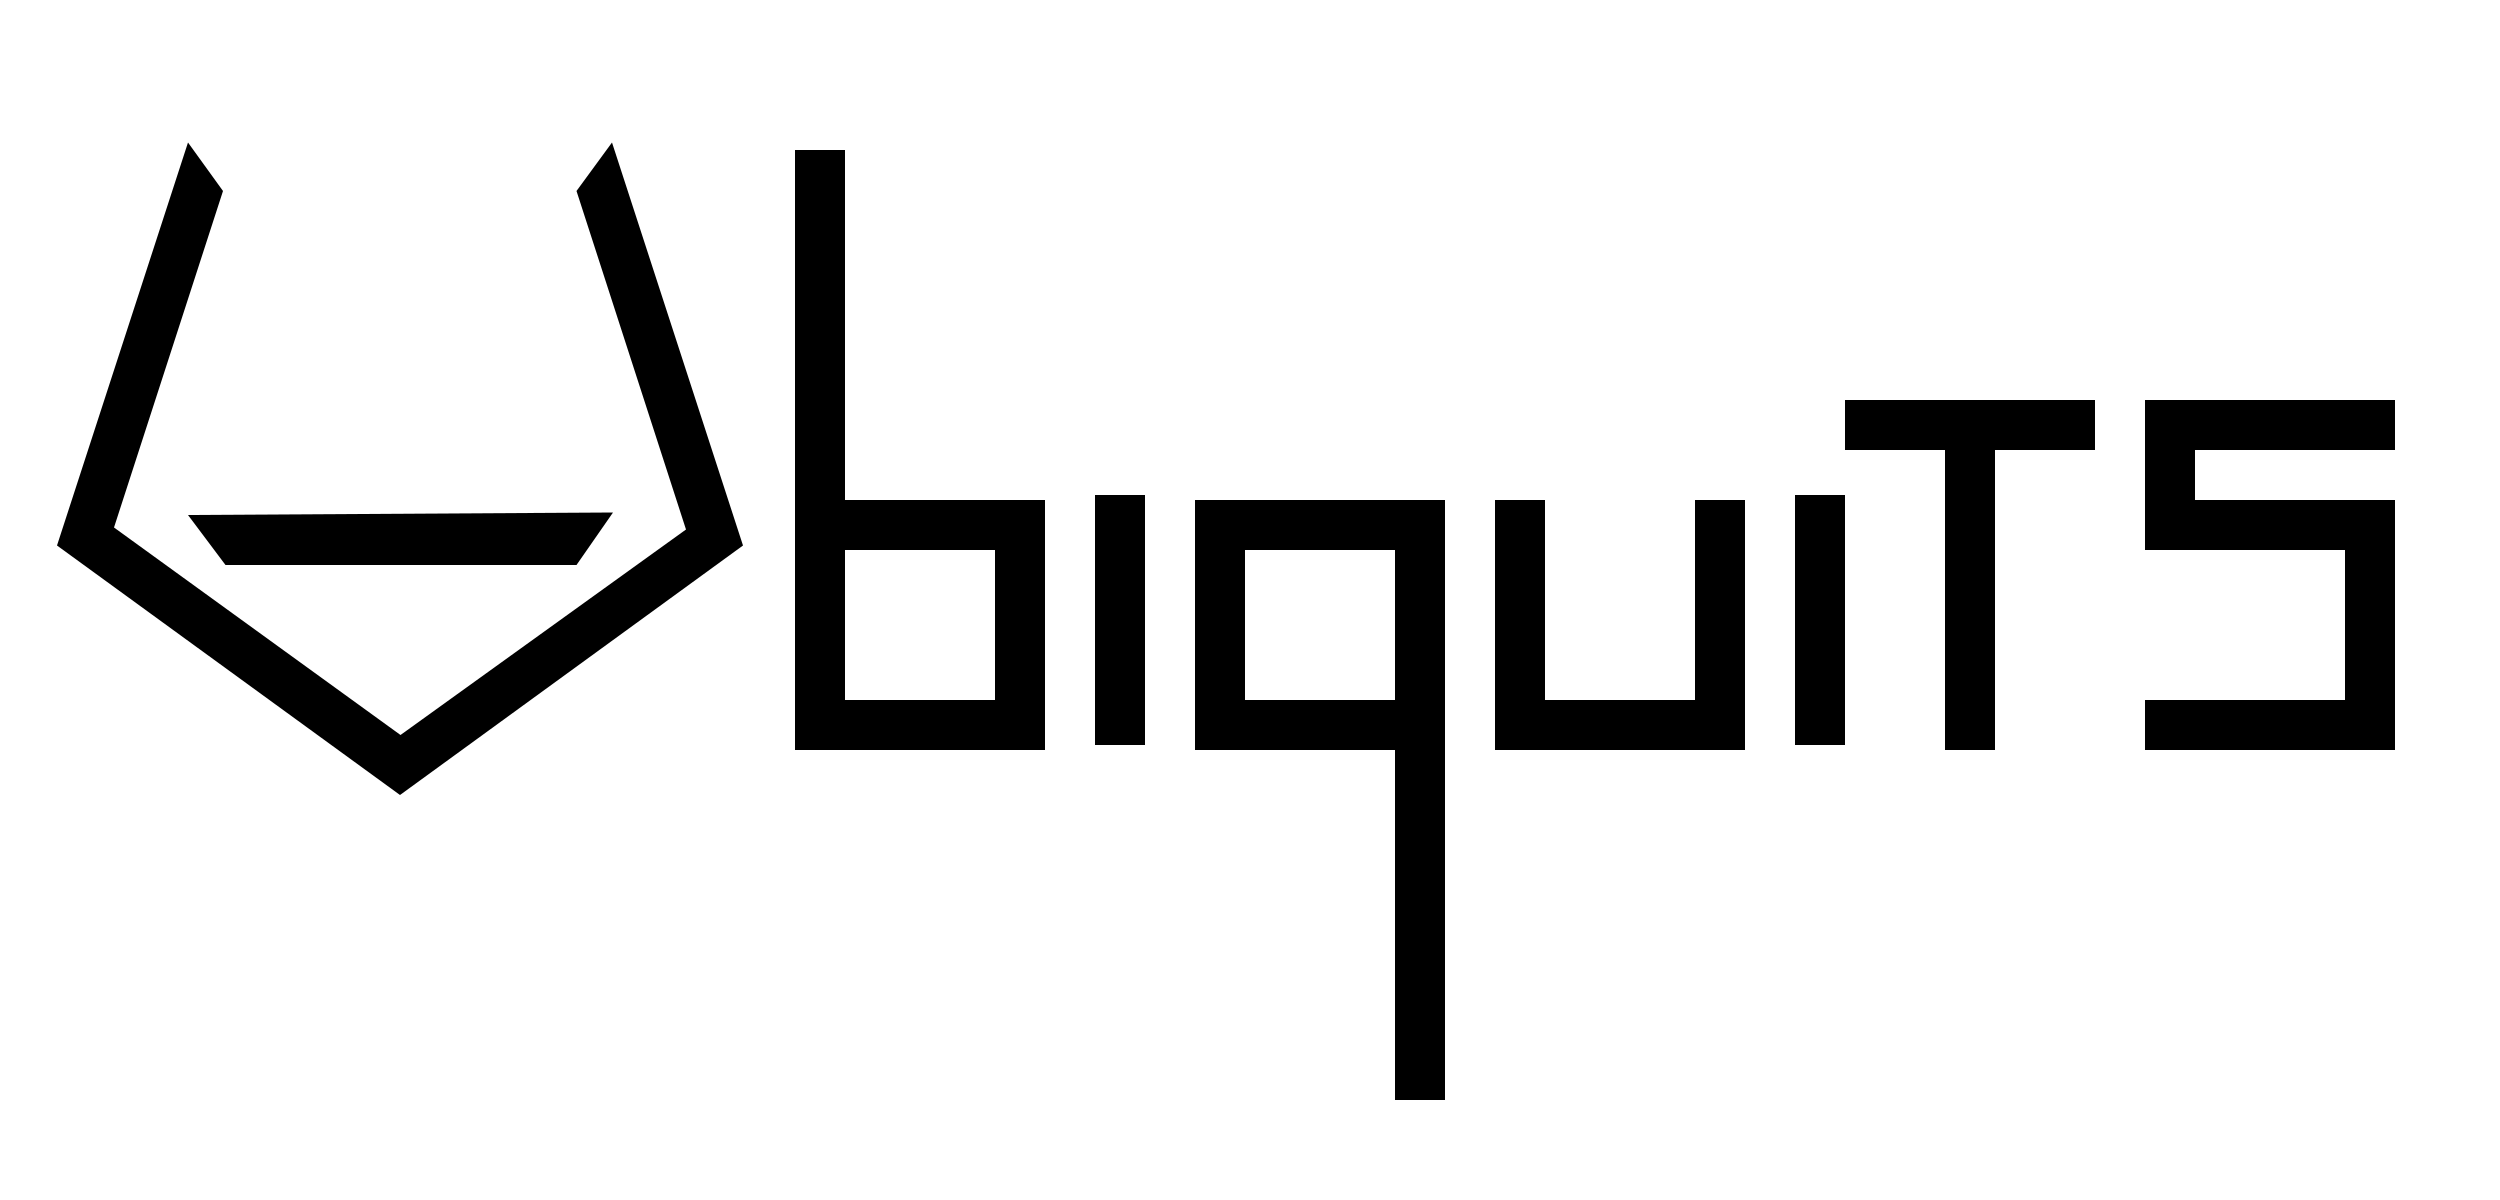
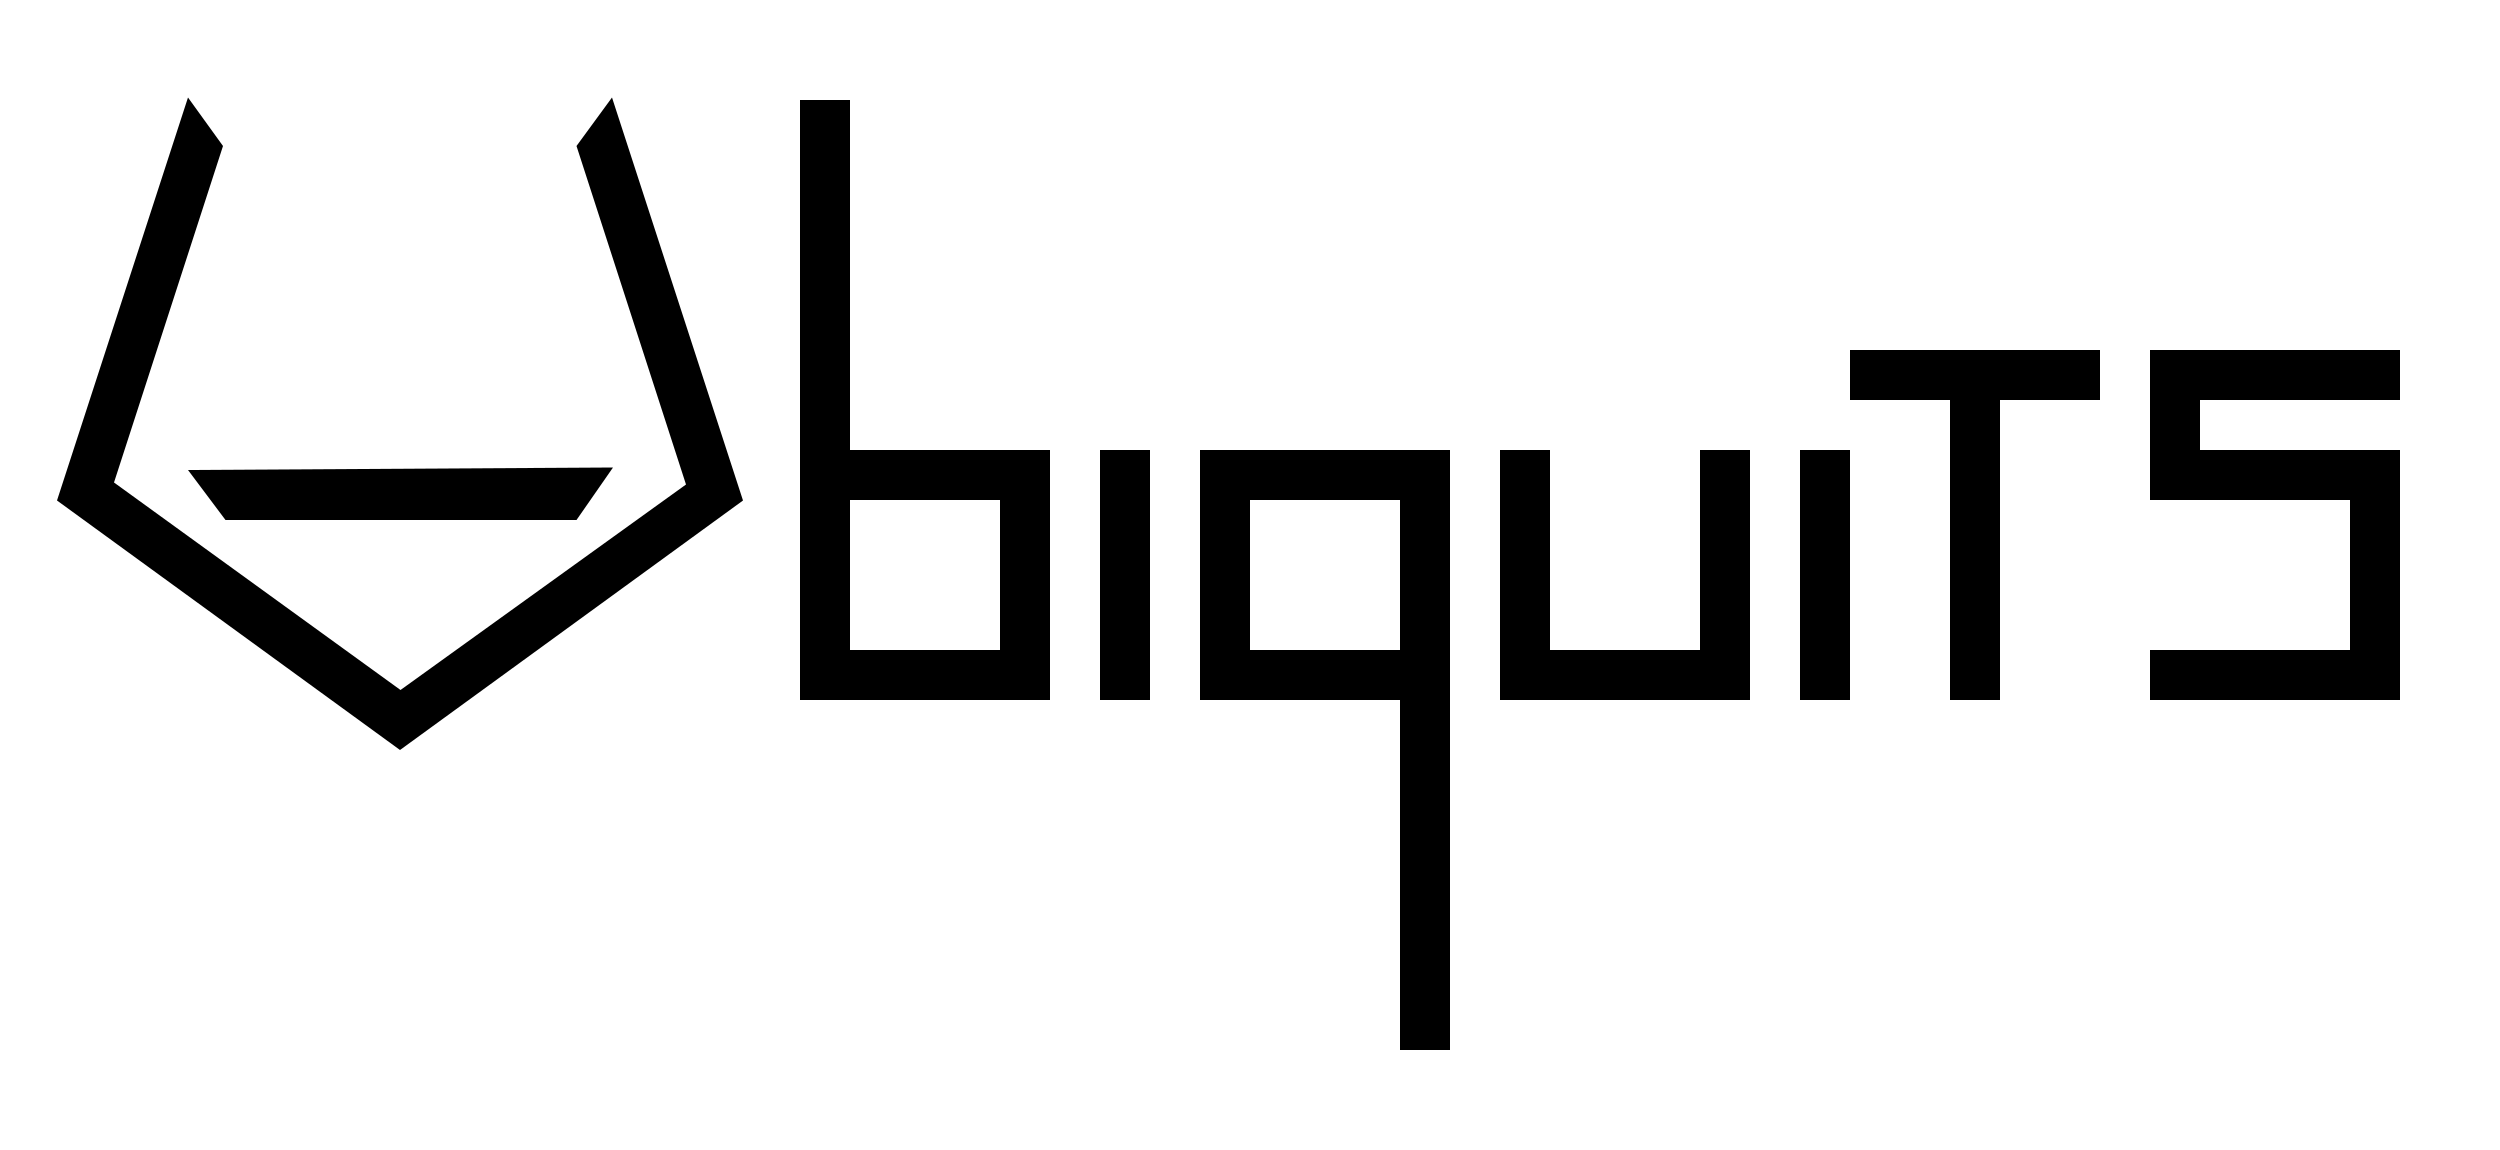
- <svg xmlns="http://www.w3.org/2000/svg" version="1.1" x="0px" y="0px" viewBox="0 0 500 240" enable-background="new 0 0 500 240" xml:space="preserve">
+ <svg xmlns="http://www.w3.org/2000/svg" version="1.1" x="0px" y="0px" viewBox="0 0 500 230" enable-background="new 0 0 500 230" xml:space="preserve">
  <g id="guides" display="none">
-     <path display="inline" d="M33.8-86h-61.9l-19.1,58.5L2.9,8.7L53-27.4L33.8-86z M-38.7-30.4L-22.8-79h51.4l15.9,48.6L2.9-0.2   L-38.7-30.4z" />
-     <circle display="inline" fill="none" stroke="#000000" stroke-miterlimit="10" cx="100" cy="100" r="50" />
-     <polygon display="inline" fill="none" stroke="#000000" stroke-miterlimit="10" points="100,150 52.4,115.5 70.6,59.5 129.4,59.5    147.6,115.5  " />
-     <circle display="inline" fill="none" stroke="#000000" stroke-miterlimit="10" cx="100" cy="100" r="60" />
-     <polygon display="inline" fill="none" stroke="#000000" stroke-miterlimit="10" points="100,160 42.9,118.5 64.7,51.5 135.3,51.5    157.1,118.5  " />
-     <polyline display="inline" fill="none" stroke="#000000" stroke-miterlimit="10" points="129.4,59.5 135.3,51.5 100,100  " />
-     <line display="inline" fill="none" stroke="#000000" stroke-miterlimit="10" x1="147.6" y1="115.5" x2="100" y2="100" />
-     <line display="inline" fill="none" stroke="#000000" stroke-miterlimit="10" x1="157.1" y1="118.5" x2="147.6" y2="115.5" />
-     <line display="inline" fill="none" stroke="#000000" stroke-miterlimit="10" x1="100" y1="160" x2="100" y2="100" />
-     <line display="inline" fill="none" stroke="#000000" stroke-miterlimit="10" x1="52.4" y1="115.5" x2="100" y2="100" />
-     <line display="inline" fill="none" stroke="#000000" stroke-miterlimit="10" x1="42.9" y1="118.5" x2="52.4" y2="115.5" />
-     <line display="inline" fill="none" stroke="#000000" stroke-miterlimit="10" x1="100" y1="100" x2="64.7" y2="51.5" />
-     <line display="inline" fill="none" stroke="#000000" stroke-miterlimit="10" x1="152.3" y1="117" x2="47.7" y2="117" />
+     <circle display="inline" fill="none" stroke="#000000" stroke-miterlimit="10" cx="100" cy="90" r="50" />
+     <polygon display="inline" fill="none" stroke="#000000" stroke-miterlimit="10" points="100,140 52.4,105.5 70.6,49.5 129.4,49.5    147.6,105.5  " />
+     <circle display="inline" fill="none" stroke="#000000" stroke-miterlimit="10" cx="100" cy="90" r="60" />
+     <polygon display="inline" fill="none" stroke="#000000" stroke-miterlimit="10" points="100,150 42.9,108.5 64.7,41.5 135.3,41.5    157.1,108.5  " />
+     <polyline display="inline" fill="none" stroke="#000000" stroke-miterlimit="10" points="129.4,49.5 135.3,41.5 100,90  " />
+     <line display="inline" fill="none" stroke="#000000" stroke-miterlimit="10" x1="147.6" y1="105.5" x2="100" y2="90" />
+     <line display="inline" fill="none" stroke="#000000" stroke-miterlimit="10" x1="157.1" y1="108.5" x2="147.6" y2="105.5" />
+     <line display="inline" fill="none" stroke="#000000" stroke-miterlimit="10" x1="100" y1="150" x2="100" y2="90" />
+     <line display="inline" fill="none" stroke="#000000" stroke-miterlimit="10" x1="52.4" y1="105.5" x2="100" y2="90" />
+     <line display="inline" fill="none" stroke="#000000" stroke-miterlimit="10" x1="42.9" y1="108.5" x2="52.4" y2="105.5" />
+     <line display="inline" fill="none" stroke="#000000" stroke-miterlimit="10" x1="100" y1="90" x2="64.7" y2="41.5" />
+     <line display="inline" fill="none" stroke="#000000" stroke-miterlimit="10" x1="152.3" y1="107" x2="47.7" y2="107" />
  </g>
  <g id="log_constructed" display="none">
-     <polygon display="inline" points="135.5,112.7 129.4,121 71,121 64.7,112.8  " />
-     <polygon display="inline" points="129.4,59.5 135.3,51.5 157.1,118.5 100,160 42.9,118.5 64.7,51.5 70.6,59.5 52.4,115.5    100.1,150 147.6,115.8  " />
+     <polygon display="inline" points="135.5,102.7 129.4,111 71,111 64.7,102.8  " />
+     <polygon display="inline" points="129.4,49.5 135.3,41.5 157.1,108.5 100,150 42.9,108.5 64.7,41.5 70.6,49.5 52.4,105.5    100.1,140 147.6,105.8  " />
  </g>
  <g id="logotype">
-     <path d="M169,100V30h-10v120h50v-50H169z M199,140h-30v-30h30V140z" />
-     <path d="M279,150v70h10V100h-50v50H279z M249,110h30v30h-30V110z" />
-     <rect x="219" y="99" width="10" height="50" />
-     <rect x="359" y="99" width="10" height="50" />
-     <polygon points="339,100 339,140 309,140 309,100 299,100 299,150 349,150 349,100  " />
-     <polygon points="419,80 369,80 369,90 389,90 389,150 399,150 399,90 419,90  " />
-     <polygon points="479,90 479,80 429,80 429,110 469,110 469,140 429,140 429,150 479,150 479,100 439,100 439,90  " />
-     <polygon points="122.6,102.5 115.3,113 45.1,113 37.6,103  " />
-     <polygon points="115.3,38.2 122.4,28.5 148.6,109.1 80,159 11.4,109.1 37.6,28.5 44.6,38.2 22.8,105.5 80.1,147 137.2,105.9  " />
+     <path d="M170,90V20h-10v120h50V90H170z M200,130h-30v-30h30V130z" />
+     <path d="M280,140v70h10V90h-50v50H280z M250,100h30v30h-30V100z" />
+     <rect x="220" y="90" width="10" height="50" />
+     <rect x="360" y="90" width="10" height="50" />
+     <polygon points="340,90 340,130 310,130 310,90 300,90 300,140 350,140 350,90  " />
+     <polygon points="420,70 370,70 370,80 390,80 390,140 400,140 400,80 420,80  " />
+     <polygon points="480,80 480,70 430,70 430,100 470,100 470,130 430,130 430,140 480,140 480,90 440,90 440,80  " />
+     <g>
+       <polygon points="122.6,93.5 115.3,104 45.1,104 37.6,94   " />
+       <polygon points="115.3,29.2 122.4,19.5 148.6,100.1 80,150 11.4,100.1 37.6,19.5 44.6,29.2 22.8,96.5 80.1,138 137.2,96.9   " />
+     </g>
  </g>
  <g id="byline" display="none">
-     <text transform="matrix(1.0191 0 0 1 308 190)" display="inline" fill="#7F7F7F" font-family="'Lato-Regular'" font-size="31.939px">an isomorphic typescript framework</text>
+     <text transform="matrix(1.0191 0 0 1 308 180)" display="inline" fill="#7F7F7F" font-family="'Lato-Regular'" font-size="31.939px">an isomorphic typescript framework</text>
  </g>
</svg>
